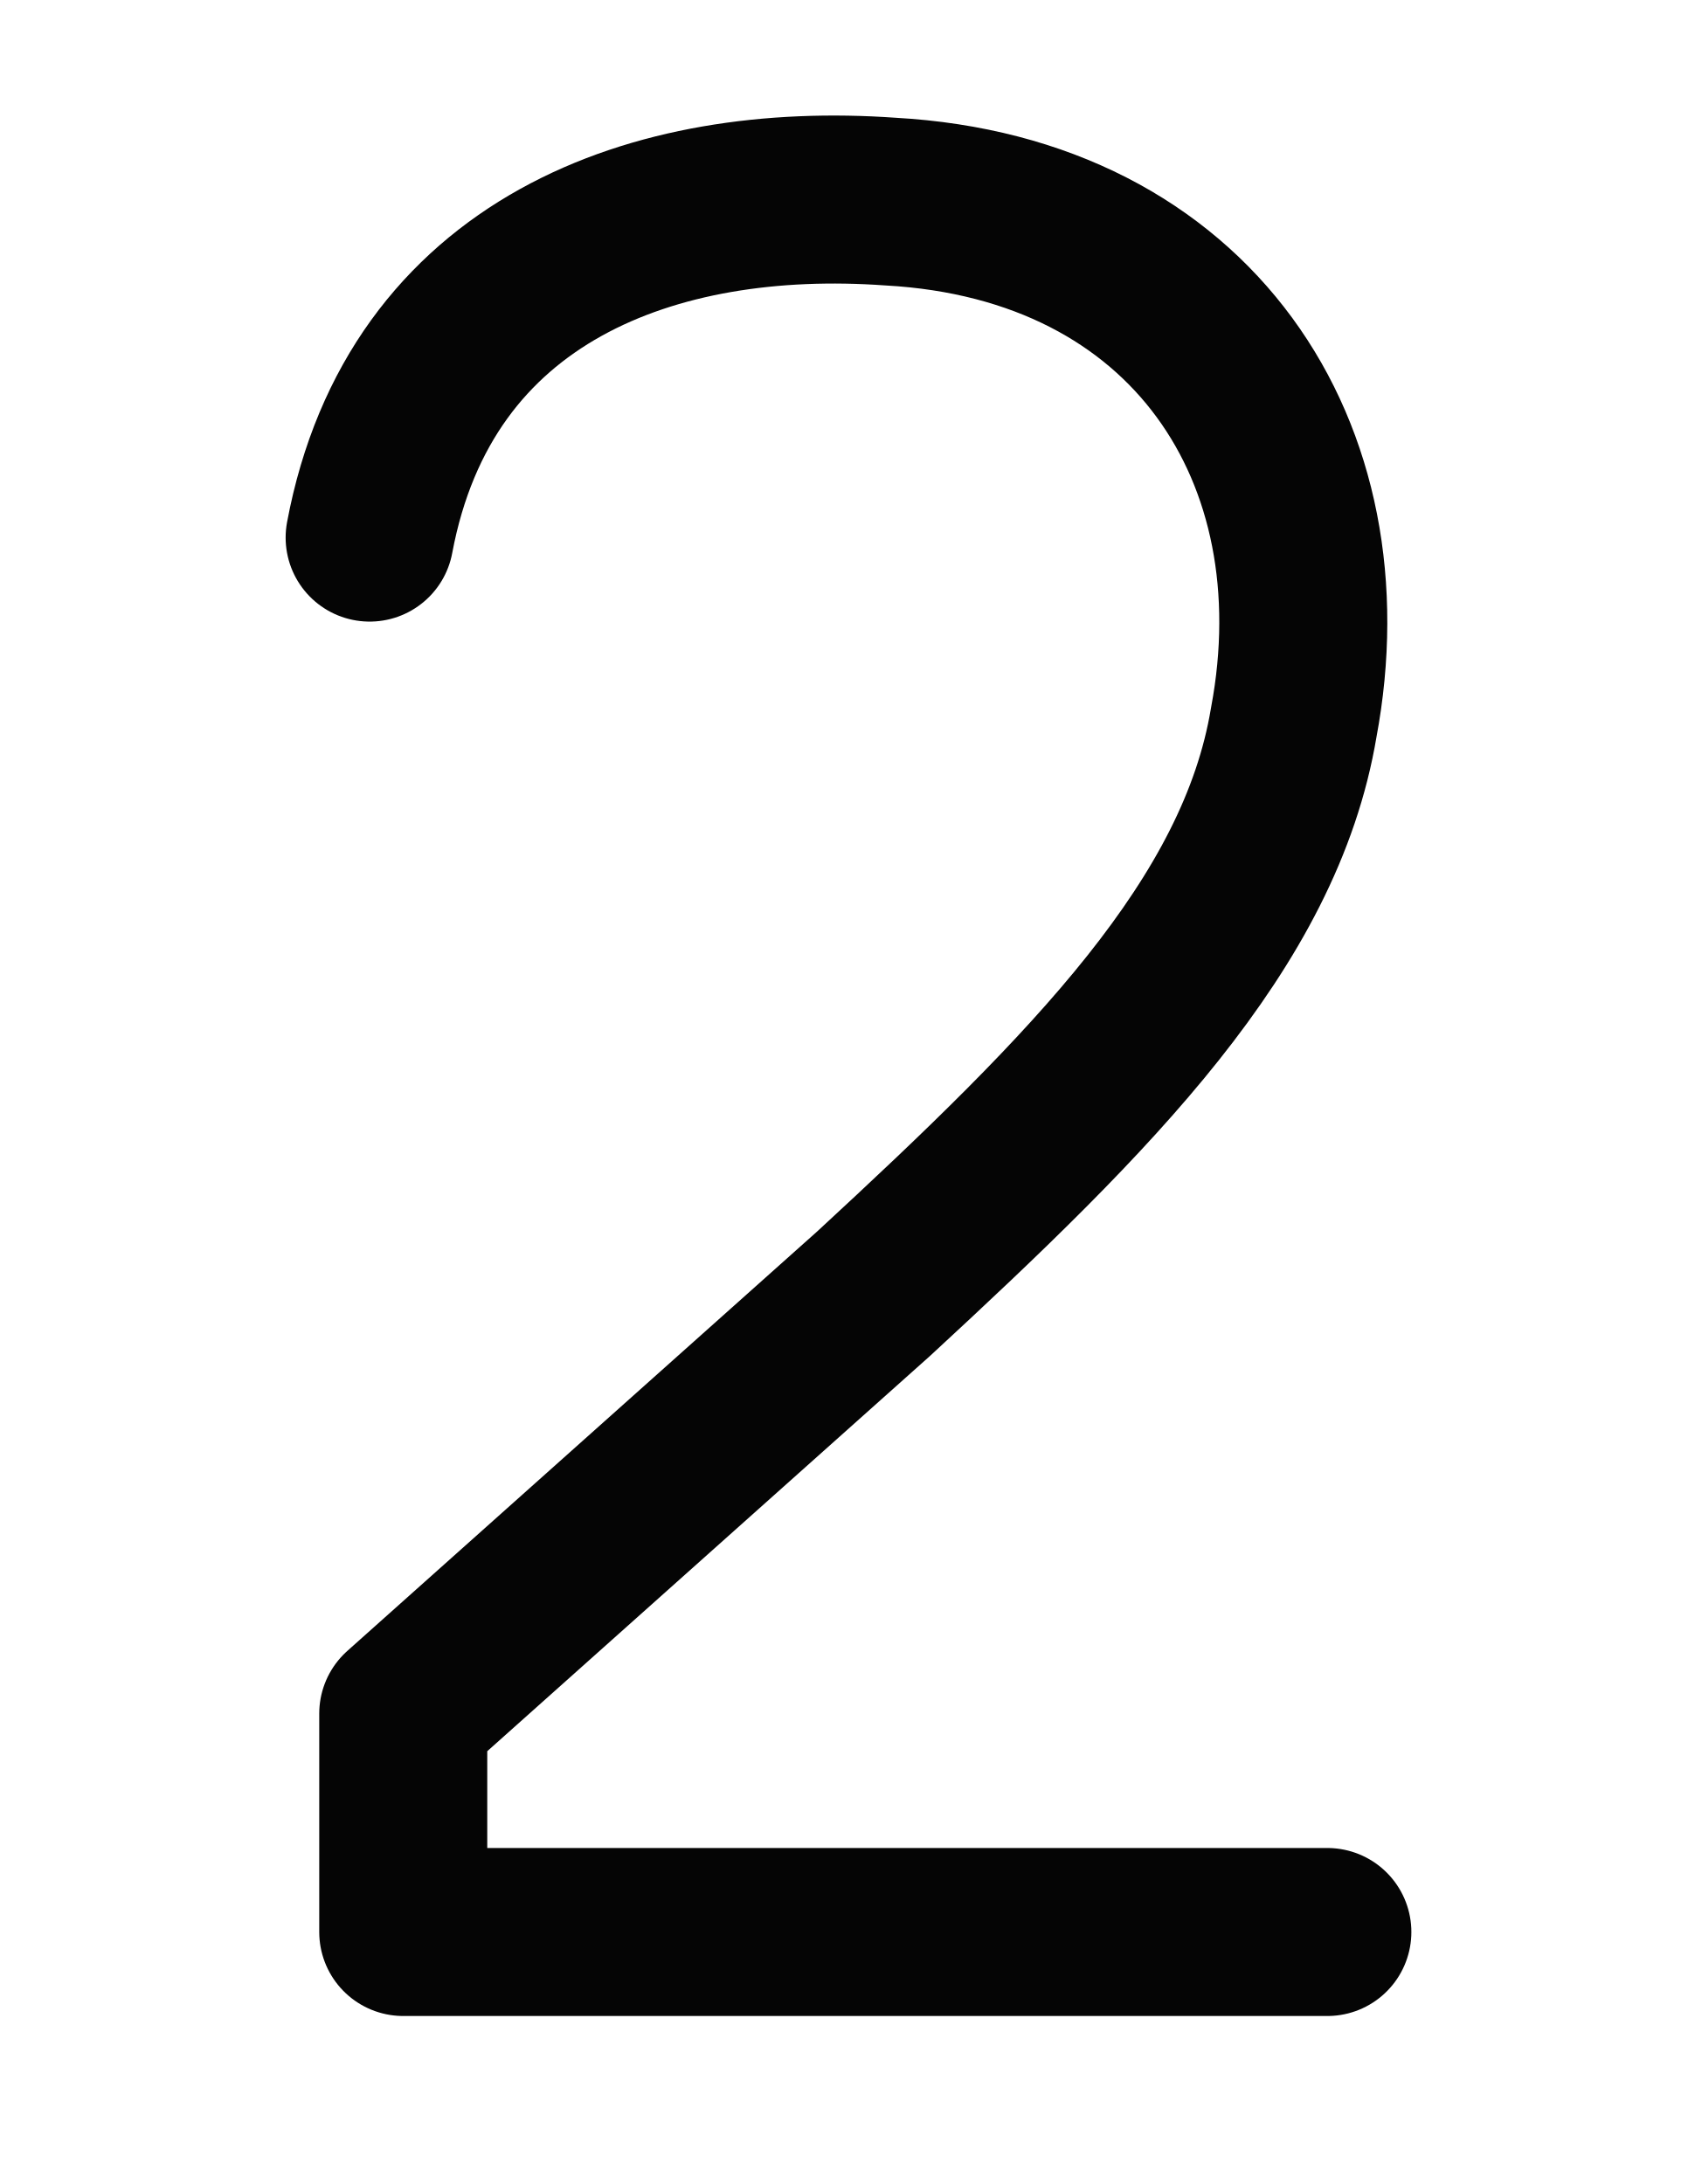
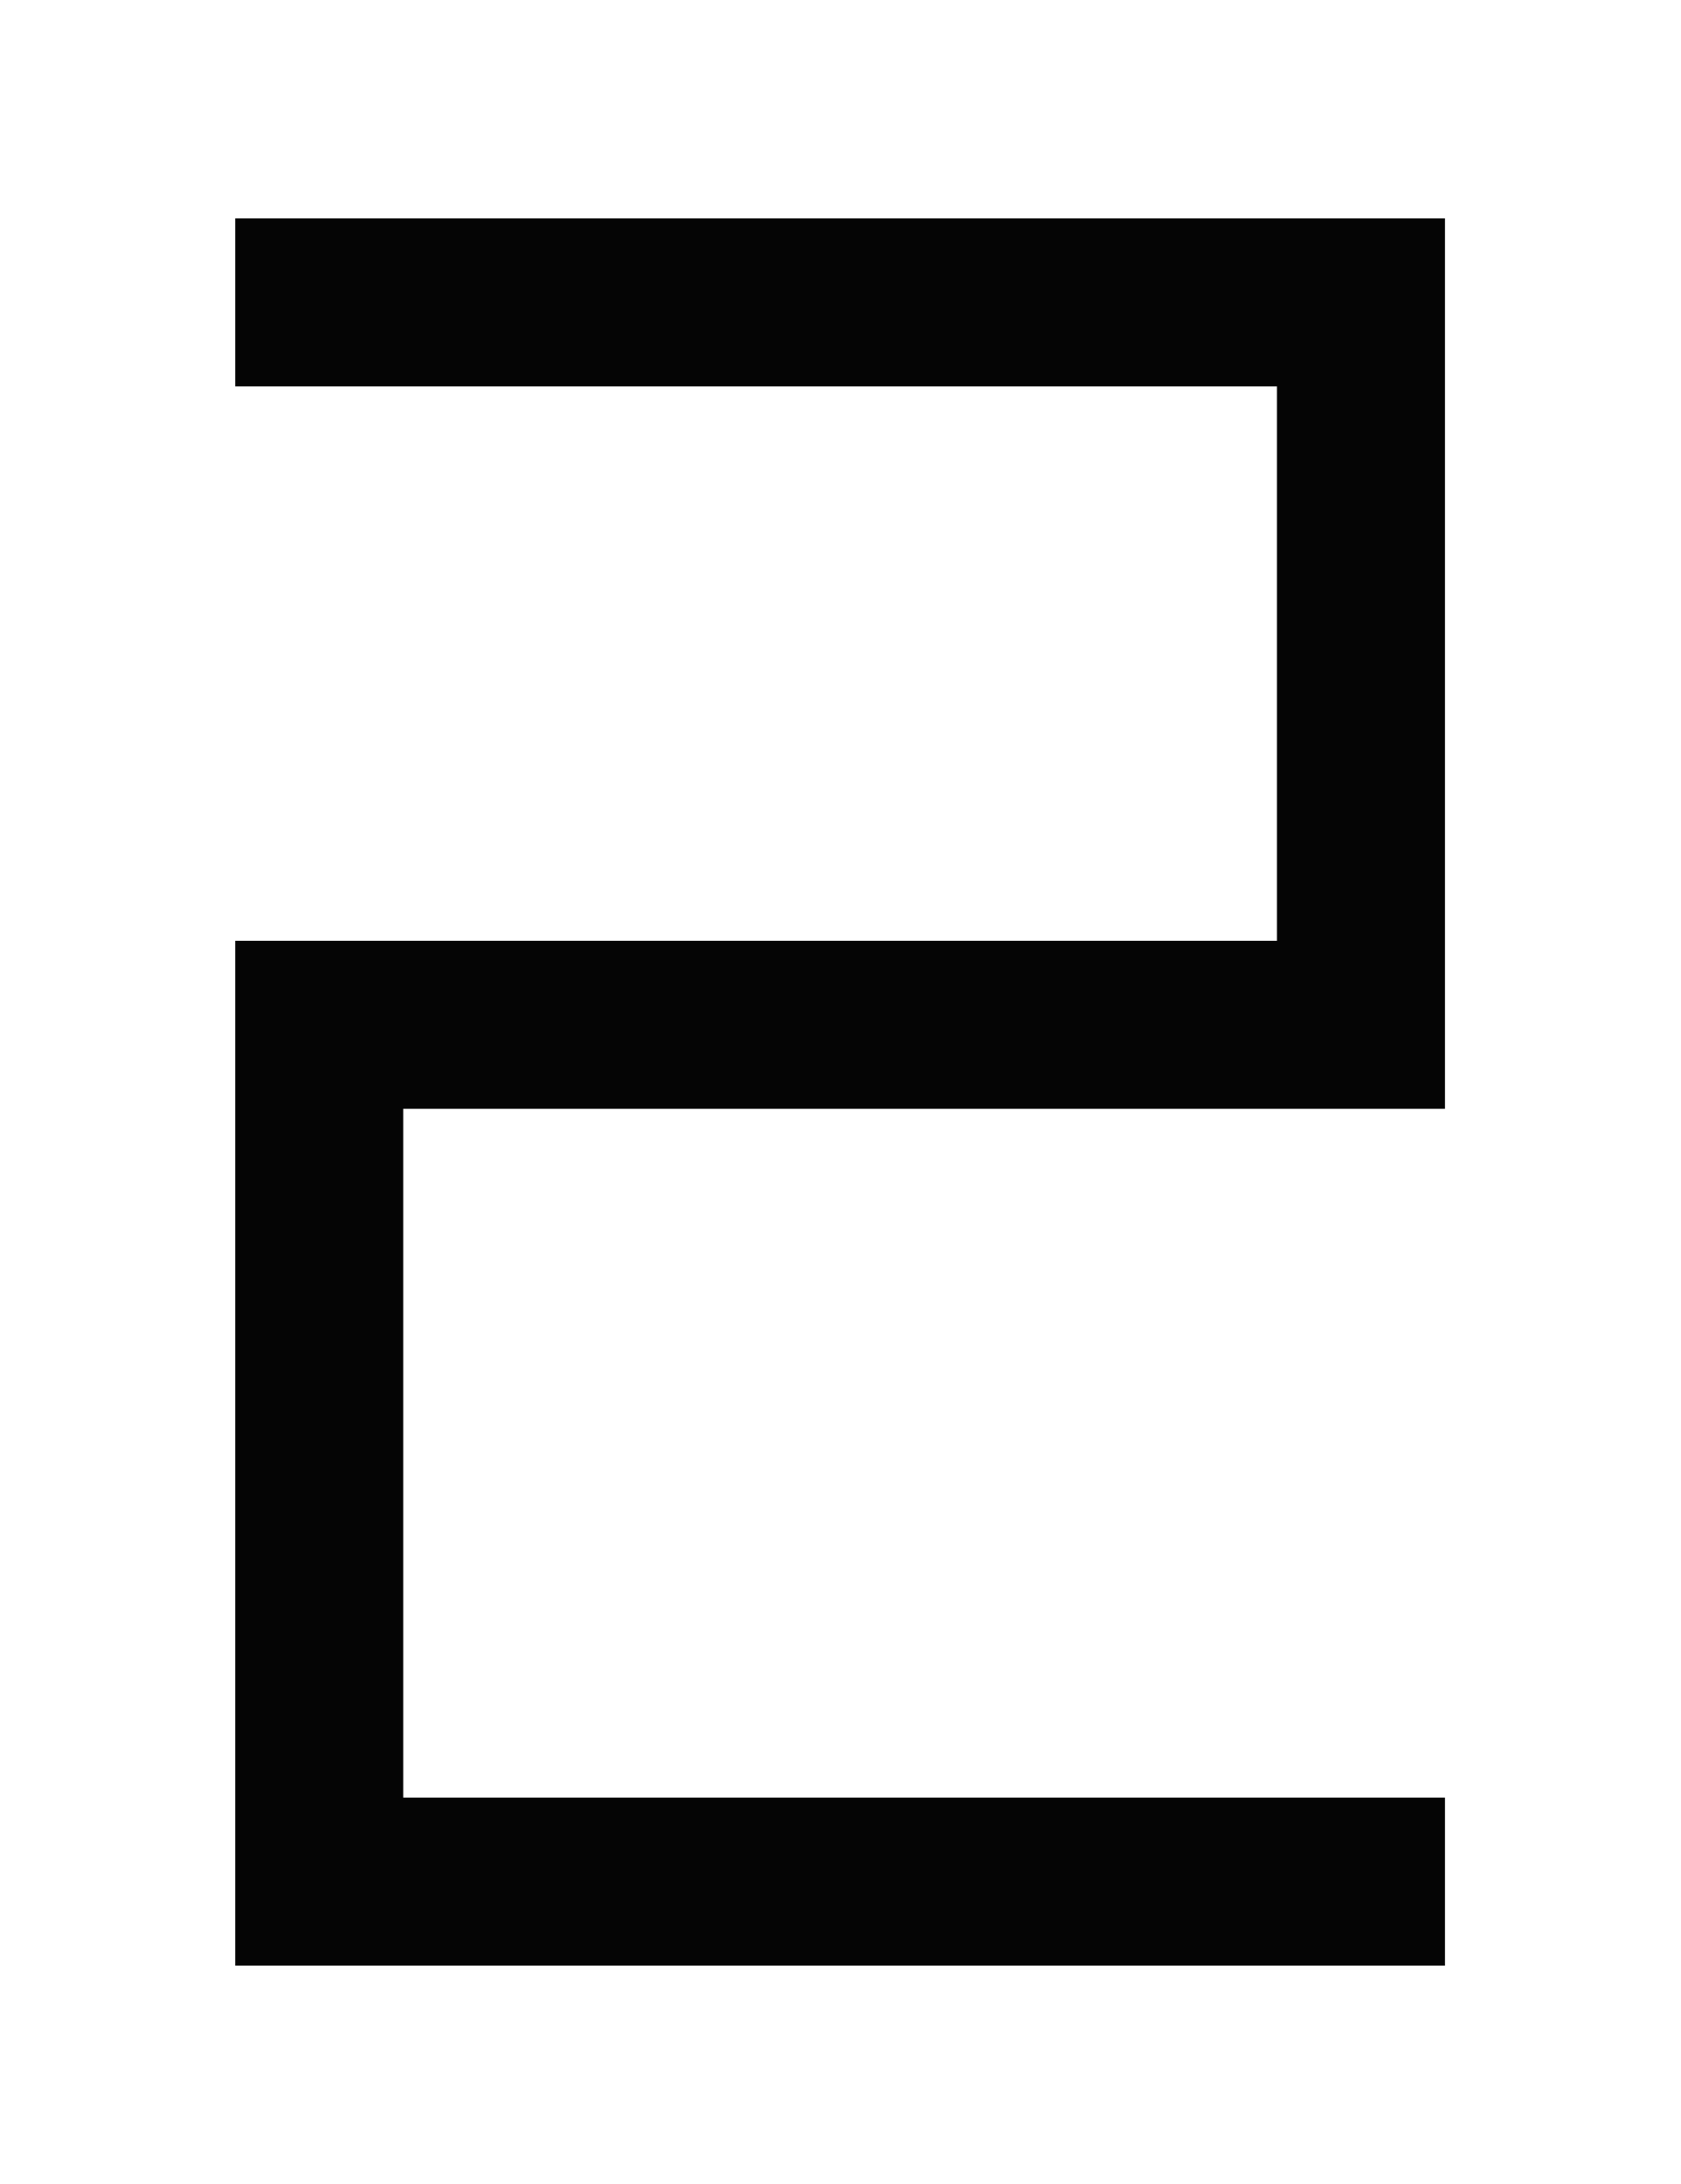
<svg xmlns="http://www.w3.org/2000/svg" viewBox="0 0 100 130">
-   <path d="M22 32C25 16 39 11 53 12c18 1 27 15 24 31-2 12-12 22-25 34L24 102v13h55" fill="none" stroke="#050505" stroke-width="10" stroke-linecap="round" stroke-linejoin="round" />
+   <path d="M19 18H81V61H19V112H81" fill="none" stroke="#050505" stroke-width="10" stroke-linecap="square" stroke-linejoin="miter" />
</svg>
